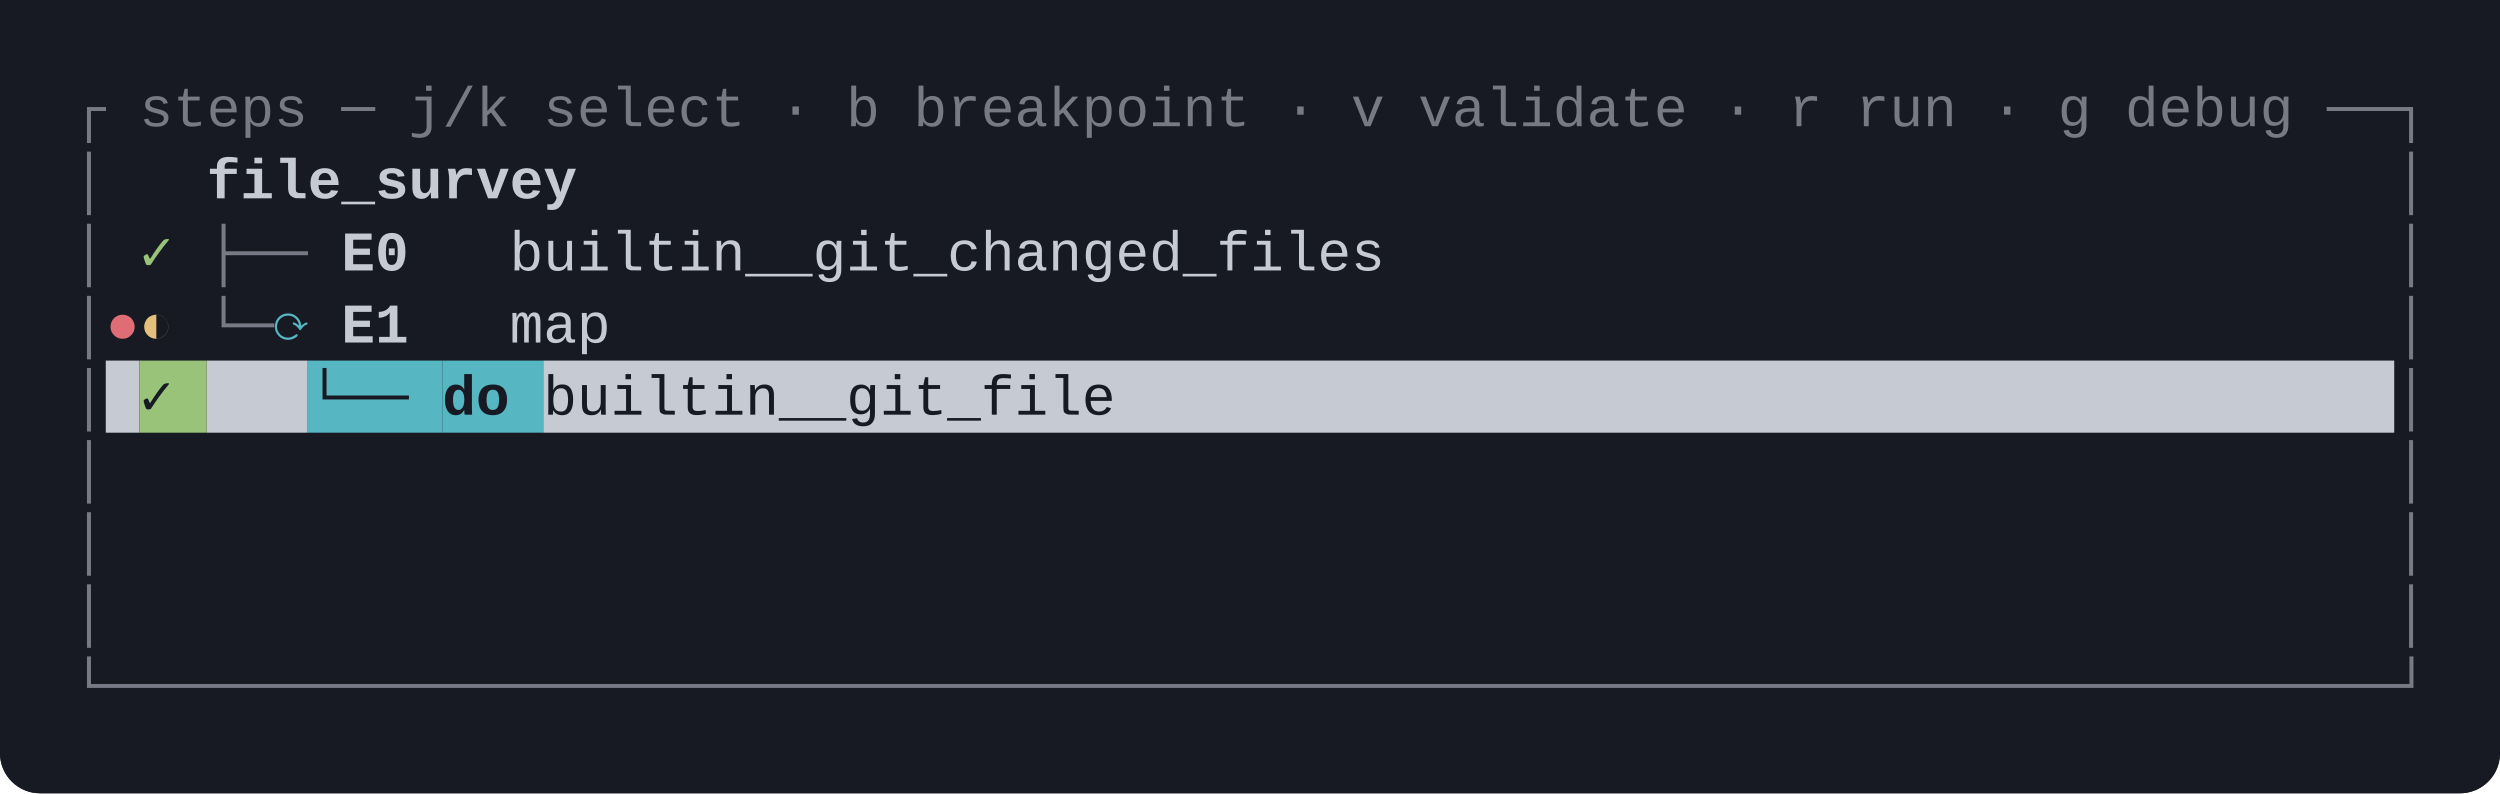
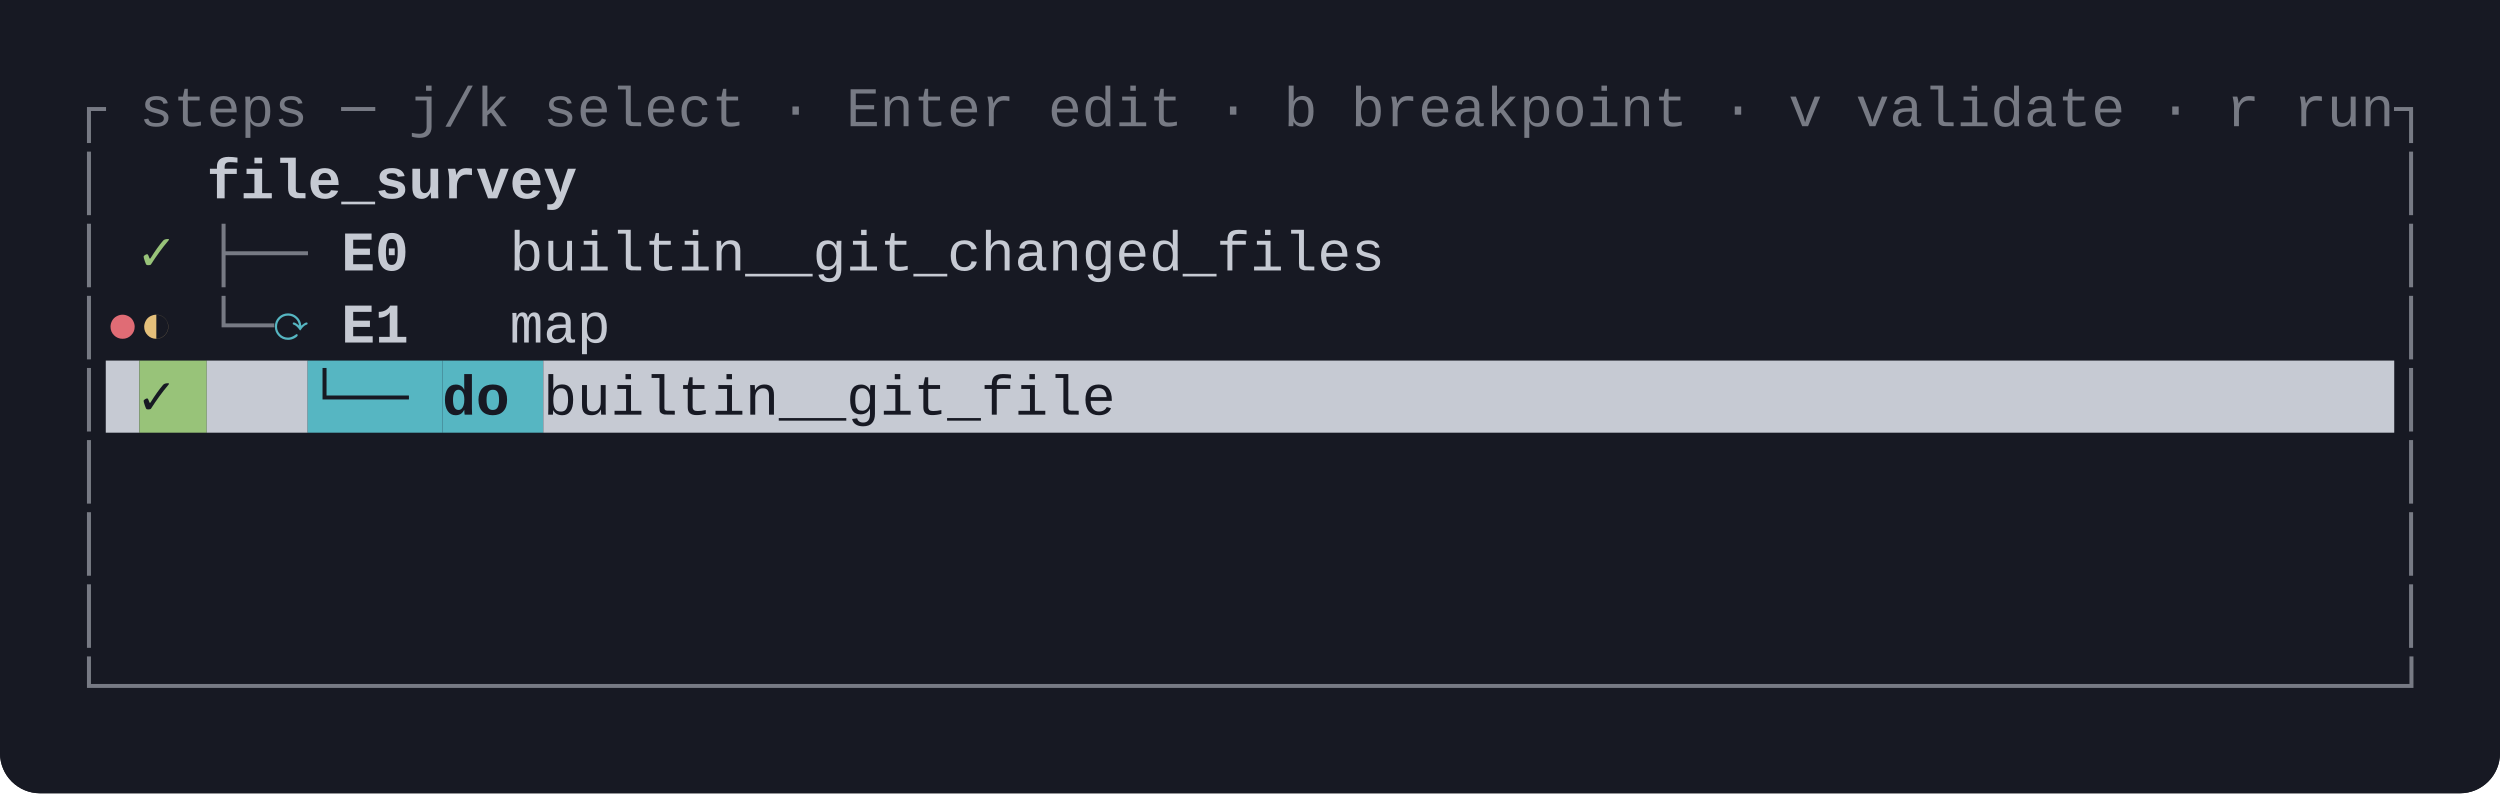
<svg xmlns="http://www.w3.org/2000/svg" width="624" height="198" viewBox="0 0 624 198" xml:space="preserve" font-family="ui-monospace, SFMono-Regular, Menlo, Consolas, 'Liberation Mono', monospace" font-size="14px">
  <rect width="624" height="198" rx="10" fill="#11131b" />
  <rect y="0" width="624" height="188" fill="#171923" />
  <rect y="178" width="624" height="20" rx="10" fill="#171923" />
  <rect x="26.4" y="90.0" width="8.4" height="18" fill="#c6cad3" />
  <rect x="34.8" y="90.0" width="16.8" height="18" fill="#98c379" />
  <rect x="51.6" y="90.0" width="25.2" height="18" fill="#c6cad3" />
  <rect x="76.8" y="90.0" width="33.6" height="18" fill="#56b6c2" />
  <rect x="110.4" y="90.0" width="25.2" height="18" fill="#56b6c2" />
  <rect x="135.6" y="90.0" width="462.0" height="18" fill="#c6cad3" />
  <text x="18.0" y="31.5" textLength="8.4" lengthAdjust="spacingAndGlyphs" fill="#c6cad3" opacity="0.55">┌</text>
  <text x="34.8" y="31.5" textLength="42.0" lengthAdjust="spacingAndGlyphs" fill="#c6cad3" opacity="0.55">steps</text>
  <text x="85.2" y="31.5" textLength="8.4" lengthAdjust="spacingAndGlyphs" fill="#c6cad3" opacity="0.55">─</text>
  <text x="102.0" y="31.5" textLength="25.2" lengthAdjust="spacingAndGlyphs" fill="#c6cad3" opacity="0.55">j/k</text>
  <text x="135.6" y="31.5" textLength="50.4" lengthAdjust="spacingAndGlyphs" fill="#c6cad3" opacity="0.55">select</text>
  <text x="194.4" y="31.5" textLength="8.4" lengthAdjust="spacingAndGlyphs" fill="#c6cad3" opacity="0.55">·</text>
-   <text x="211.2" y="31.5" textLength="8.4" lengthAdjust="spacingAndGlyphs" fill="#c6cad3" opacity="0.55">b</text>
-   <text x="228.0" y="31.5" textLength="84.0" lengthAdjust="spacingAndGlyphs" fill="#c6cad3" opacity="0.55">breakpoint</text>
-   <text x="320.4" y="31.5" textLength="8.4" lengthAdjust="spacingAndGlyphs" fill="#c6cad3" opacity="0.55">·</text>
-   <text x="337.2" y="31.5" textLength="8.4" lengthAdjust="spacingAndGlyphs" fill="#c6cad3" opacity="0.55">v</text>
-   <text x="354.0" y="31.5" textLength="67.2" lengthAdjust="spacingAndGlyphs" fill="#c6cad3" opacity="0.55">validate</text>
+   <text x="211.2" y="31.5" textLength="42.0" lengthAdjust="spacingAndGlyphs" fill="#c6cad3" opacity="0.55">Enter</text>
+   <text x="261.6" y="31.5" textLength="33.6" lengthAdjust="spacingAndGlyphs" fill="#c6cad3" opacity="0.55">edit</text>
+   <text x="303.6" y="31.5" textLength="8.4" lengthAdjust="spacingAndGlyphs" fill="#c6cad3" opacity="0.55">·</text>
+   <text x="320.4" y="31.5" textLength="8.4" lengthAdjust="spacingAndGlyphs" fill="#c6cad3" opacity="0.55">b</text>
+   <text x="337.2" y="31.5" textLength="84.0" lengthAdjust="spacingAndGlyphs" fill="#c6cad3" opacity="0.55">breakpoint</text>
  <text x="429.6" y="31.5" textLength="8.4" lengthAdjust="spacingAndGlyphs" fill="#c6cad3" opacity="0.55">·</text>
-   <text x="446.4" y="31.5" textLength="8.4" lengthAdjust="spacingAndGlyphs" fill="#c6cad3" opacity="0.55">r</text>
-   <text x="463.2" y="31.5" textLength="25.2" lengthAdjust="spacingAndGlyphs" fill="#c6cad3" opacity="0.55">run</text>
-   <text x="496.8" y="31.5" textLength="8.4" lengthAdjust="spacingAndGlyphs" fill="#c6cad3" opacity="0.55">·</text>
-   <text x="513.6" y="31.5" textLength="8.4" lengthAdjust="spacingAndGlyphs" fill="#c6cad3" opacity="0.55">g</text>
-   <text x="530.4" y="31.5" textLength="42.0" lengthAdjust="spacingAndGlyphs" fill="#c6cad3" opacity="0.55">debug</text>
-   <text x="580.8" y="31.5" textLength="25.2" lengthAdjust="spacingAndGlyphs" fill="#c6cad3" opacity="0.55">──┐</text>
+   <text x="446.4" y="31.5" textLength="8.4" lengthAdjust="spacingAndGlyphs" fill="#c6cad3" opacity="0.55">v</text>
+   <text x="463.2" y="31.5" textLength="67.2" lengthAdjust="spacingAndGlyphs" fill="#c6cad3" opacity="0.55">validate</text>
+   <text x="538.8" y="31.5" textLength="8.4" lengthAdjust="spacingAndGlyphs" fill="#c6cad3" opacity="0.55">·</text>
+   <text x="555.6" y="31.5" textLength="8.4" lengthAdjust="spacingAndGlyphs" fill="#c6cad3" opacity="0.55">r</text>
+   <text x="572.4" y="31.5" textLength="33.6" lengthAdjust="spacingAndGlyphs" fill="#c6cad3" opacity="0.55">run┐</text>
  <text x="18.0" y="49.5" textLength="8.4" lengthAdjust="spacingAndGlyphs" fill="#c6cad3" opacity="0.55">│</text>
  <text x="51.6" y="49.5" textLength="92.4" lengthAdjust="spacingAndGlyphs" fill="#c6cad3" font-weight="600">file_survey</text>
  <text x="597.6" y="49.5" textLength="8.4" lengthAdjust="spacingAndGlyphs" fill="#c6cad3" opacity="0.55">│</text>
  <text x="18.0" y="67.5" textLength="8.4" lengthAdjust="spacingAndGlyphs" fill="#c6cad3" opacity="0.55">│</text>
  <text x="34.8" y="67.5" textLength="8.4" lengthAdjust="spacingAndGlyphs" fill="#98c379">✓</text>
  <text x="51.6" y="67.5" textLength="25.2" lengthAdjust="spacingAndGlyphs" fill="#c6cad3" opacity="0.55">├──</text>
  <text x="85.2" y="67.5" textLength="16.8" lengthAdjust="spacingAndGlyphs" fill="#c6cad3" font-weight="600">E0</text>
  <text x="127.2" y="67.5" textLength="218.4" lengthAdjust="spacingAndGlyphs" fill="#c6cad3">builtin__git_changed_files</text>
  <text x="597.6" y="67.5" textLength="8.4" lengthAdjust="spacingAndGlyphs" fill="#c6cad3" opacity="0.55">│</text>
  <text x="18.0" y="85.5" textLength="8.4" lengthAdjust="spacingAndGlyphs" fill="#c6cad3" opacity="0.55">│</text>
  <text x="26.4" y="85.5" textLength="8.4" lengthAdjust="spacingAndGlyphs" fill="#e06c75">●</text>
  <text x="34.8" y="85.5" textLength="8.4" lengthAdjust="spacingAndGlyphs" fill="#e5c07b">◐</text>
  <text x="51.6" y="85.5" textLength="16.8" lengthAdjust="spacingAndGlyphs" fill="#c6cad3" opacity="0.55">└─</text>
  <text x="68.4" y="85.5" textLength="8.4" lengthAdjust="spacingAndGlyphs" fill="#56b6c2" font-weight="600">⟳</text>
  <text x="85.2" y="85.5" textLength="16.8" lengthAdjust="spacingAndGlyphs" fill="#c6cad3" font-weight="600">E1</text>
  <text x="127.2" y="85.5" textLength="25.2" lengthAdjust="spacingAndGlyphs" fill="#c6cad3">map</text>
  <text x="597.6" y="85.5" textLength="8.4" lengthAdjust="spacingAndGlyphs" fill="#c6cad3" opacity="0.55">│</text>
  <text x="18.0" y="103.5" textLength="8.4" lengthAdjust="spacingAndGlyphs" fill="#c6cad3" opacity="0.55">│</text>
  <text x="34.8" y="103.5" textLength="8.4" lengthAdjust="spacingAndGlyphs" fill="#171923">✓</text>
  <text x="76.8" y="103.5" textLength="25.2" lengthAdjust="spacingAndGlyphs" fill="#171923">└──</text>
  <text x="110.4" y="103.5" textLength="16.8" lengthAdjust="spacingAndGlyphs" fill="#171923" font-weight="600">do</text>
  <text x="135.6" y="103.5" textLength="142.8" lengthAdjust="spacingAndGlyphs" fill="#171923">builtin__git_file</text>
  <text x="597.6" y="103.5" textLength="8.4" lengthAdjust="spacingAndGlyphs" fill="#c6cad3" opacity="0.55">│</text>
  <text x="18.0" y="121.5" textLength="8.4" lengthAdjust="spacingAndGlyphs" fill="#c6cad3" opacity="0.55">│</text>
  <text x="597.6" y="121.5" textLength="8.4" lengthAdjust="spacingAndGlyphs" fill="#c6cad3" opacity="0.55">│</text>
  <text x="18.0" y="139.5" textLength="8.4" lengthAdjust="spacingAndGlyphs" fill="#c6cad3" opacity="0.55">│</text>
  <text x="597.6" y="139.5" textLength="8.4" lengthAdjust="spacingAndGlyphs" fill="#c6cad3" opacity="0.55">│</text>
  <text x="18.0" y="157.5" textLength="8.4" lengthAdjust="spacingAndGlyphs" fill="#c6cad3" opacity="0.55">│</text>
  <text x="597.6" y="157.5" textLength="8.4" lengthAdjust="spacingAndGlyphs" fill="#c6cad3" opacity="0.55">│</text>
  <text x="18.0" y="175.5" textLength="588.0" lengthAdjust="spacingAndGlyphs" fill="#c6cad3" opacity="0.55">└────────────────────────────────────────────────────────────────────┘</text>
</svg>
